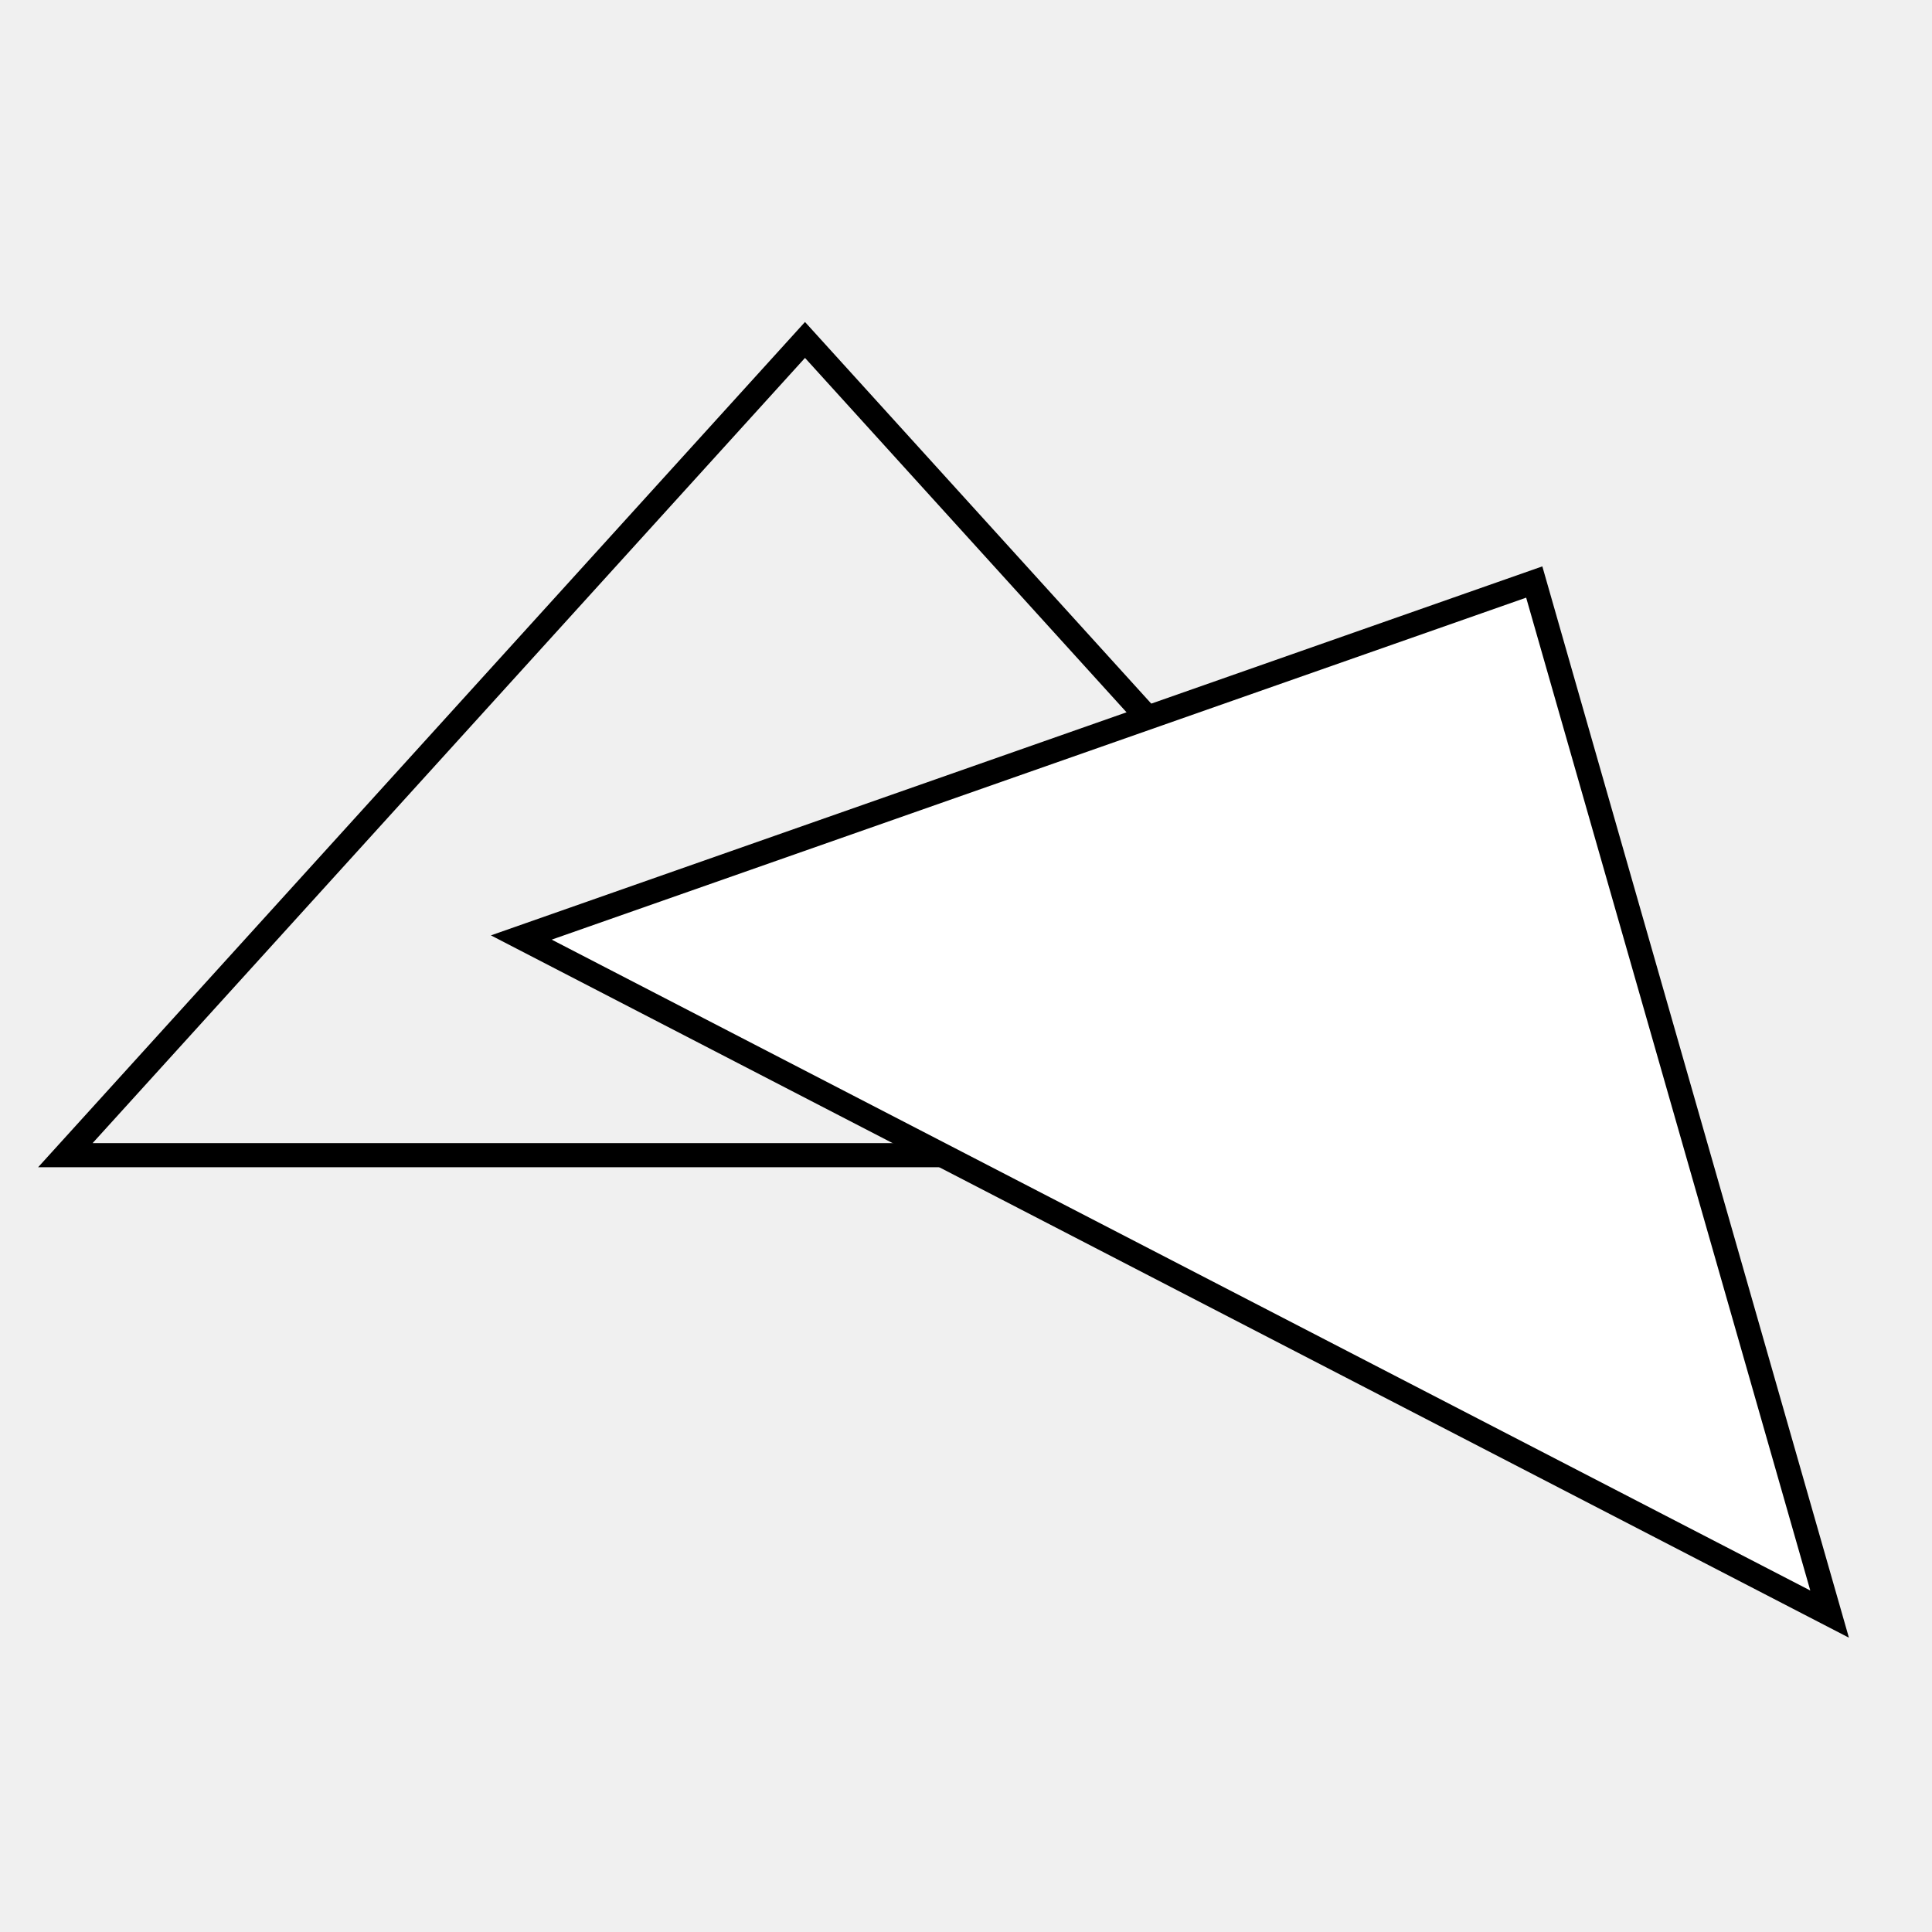
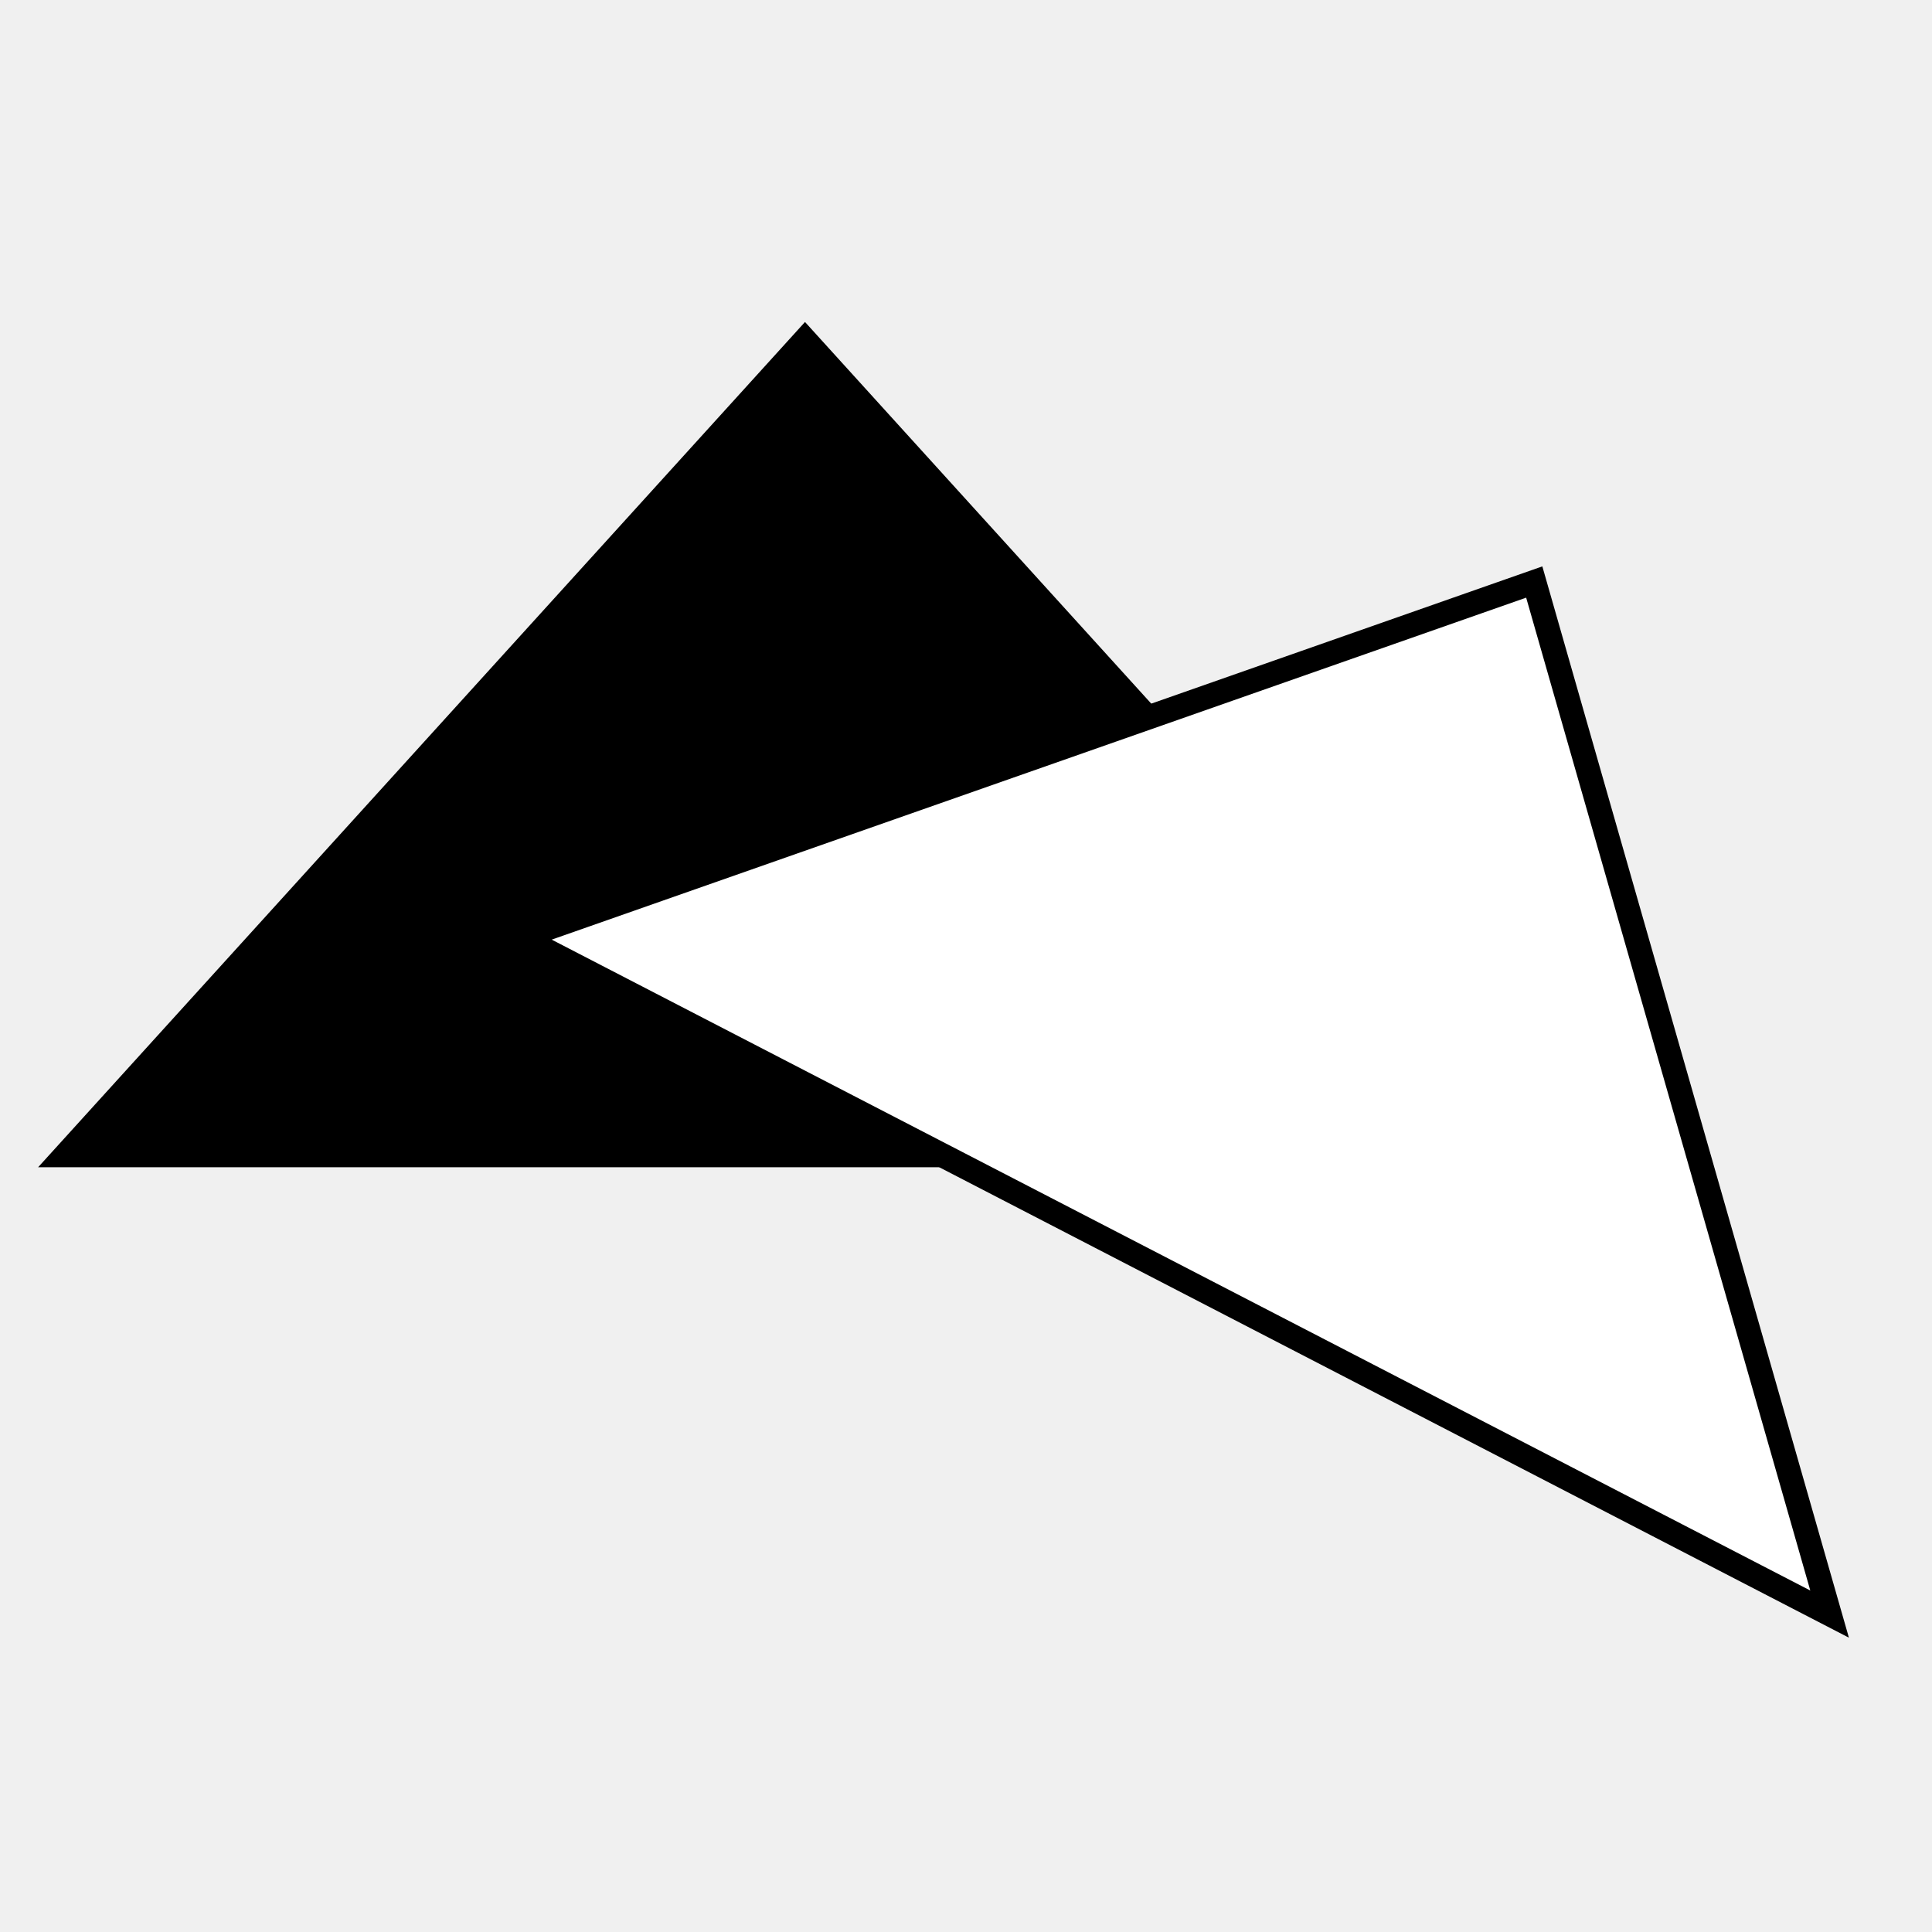
<svg xmlns="http://www.w3.org/2000/svg" width="24" height="24" viewBox="0 0 24 24" fill="none">
  <g clip-path="url(#clip0_1_4)">
-     <path d="M19.188 14.35H0.812L10 4.223L19.188 14.35Z" stroke="black" stroke-width="0.3" />
+     <path d="M19.188 14.35H0.812L10 4.223L19.188 14.35Z" fill="black" stroke="black" stroke-width="0.3" />
    <path d="M22.728 20.051L6.476 11.646L19.059 7.23L22.728 20.051Z" fill="white" stroke="black" stroke-width="0.3" />
  </g>
  <defs>
    <clipPath id="clip0_1_4">
      <rect width="24" height="24" fill="white" />
    </clipPath>
  </defs>
</svg>
